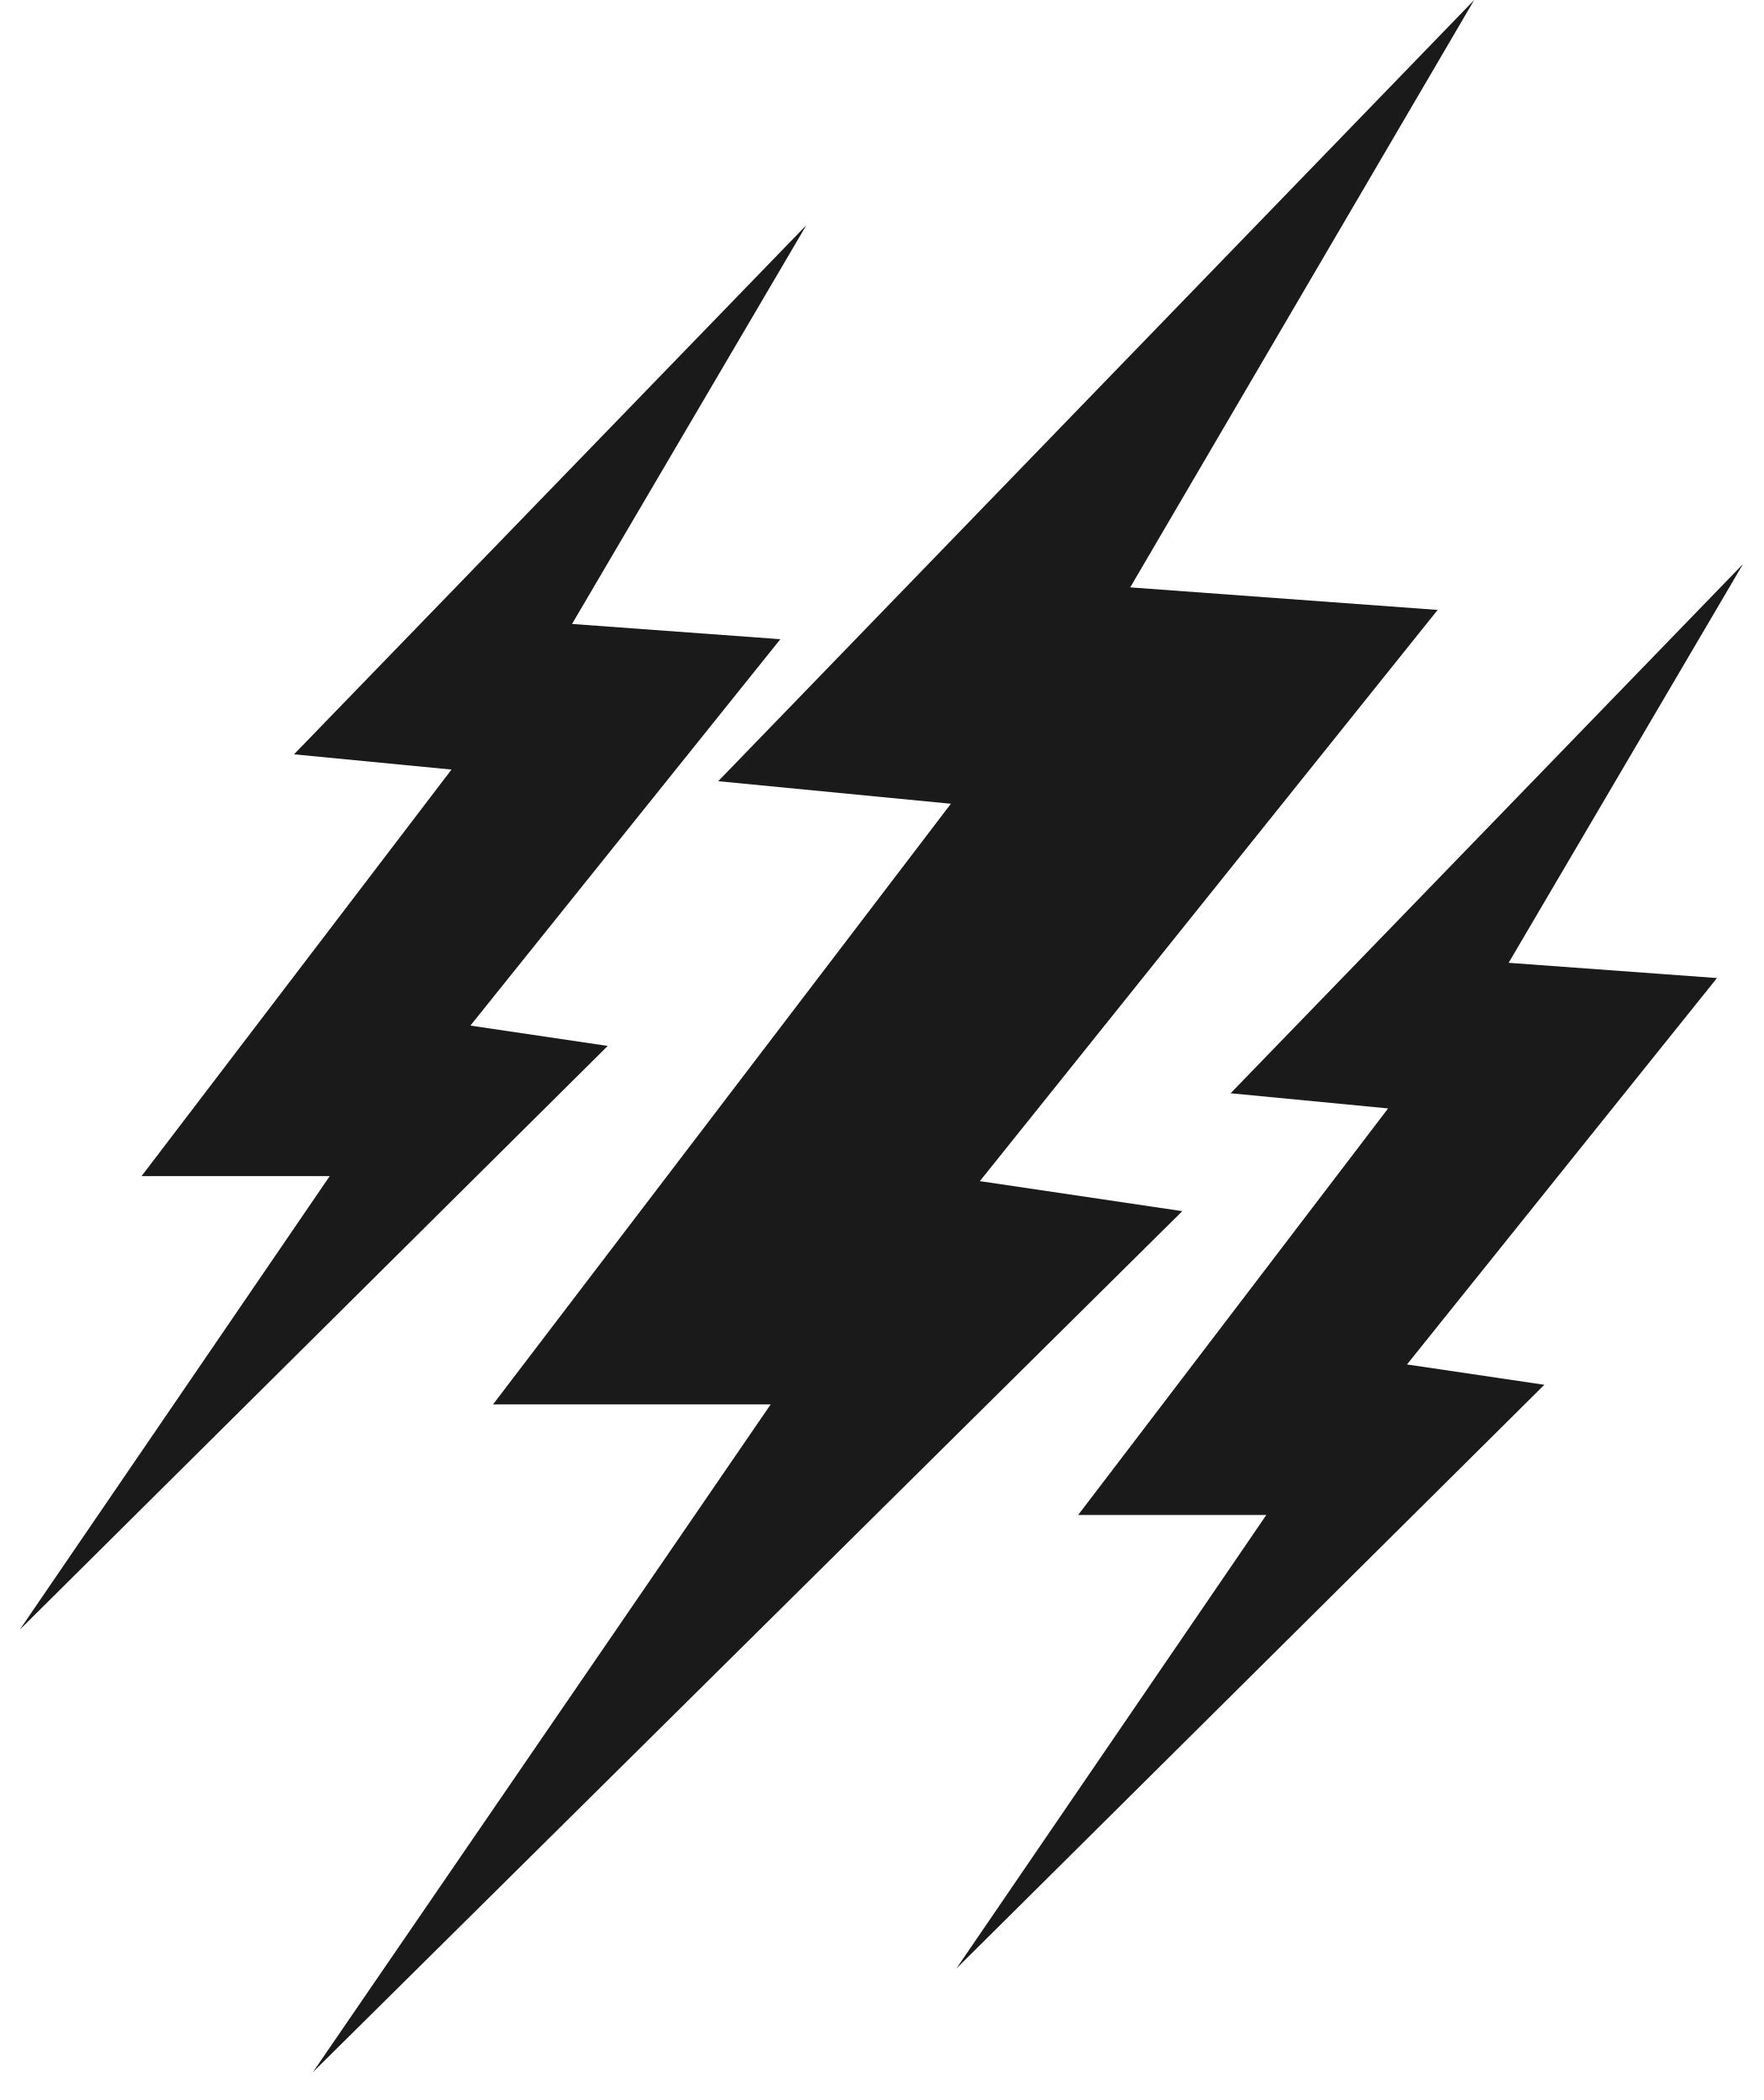
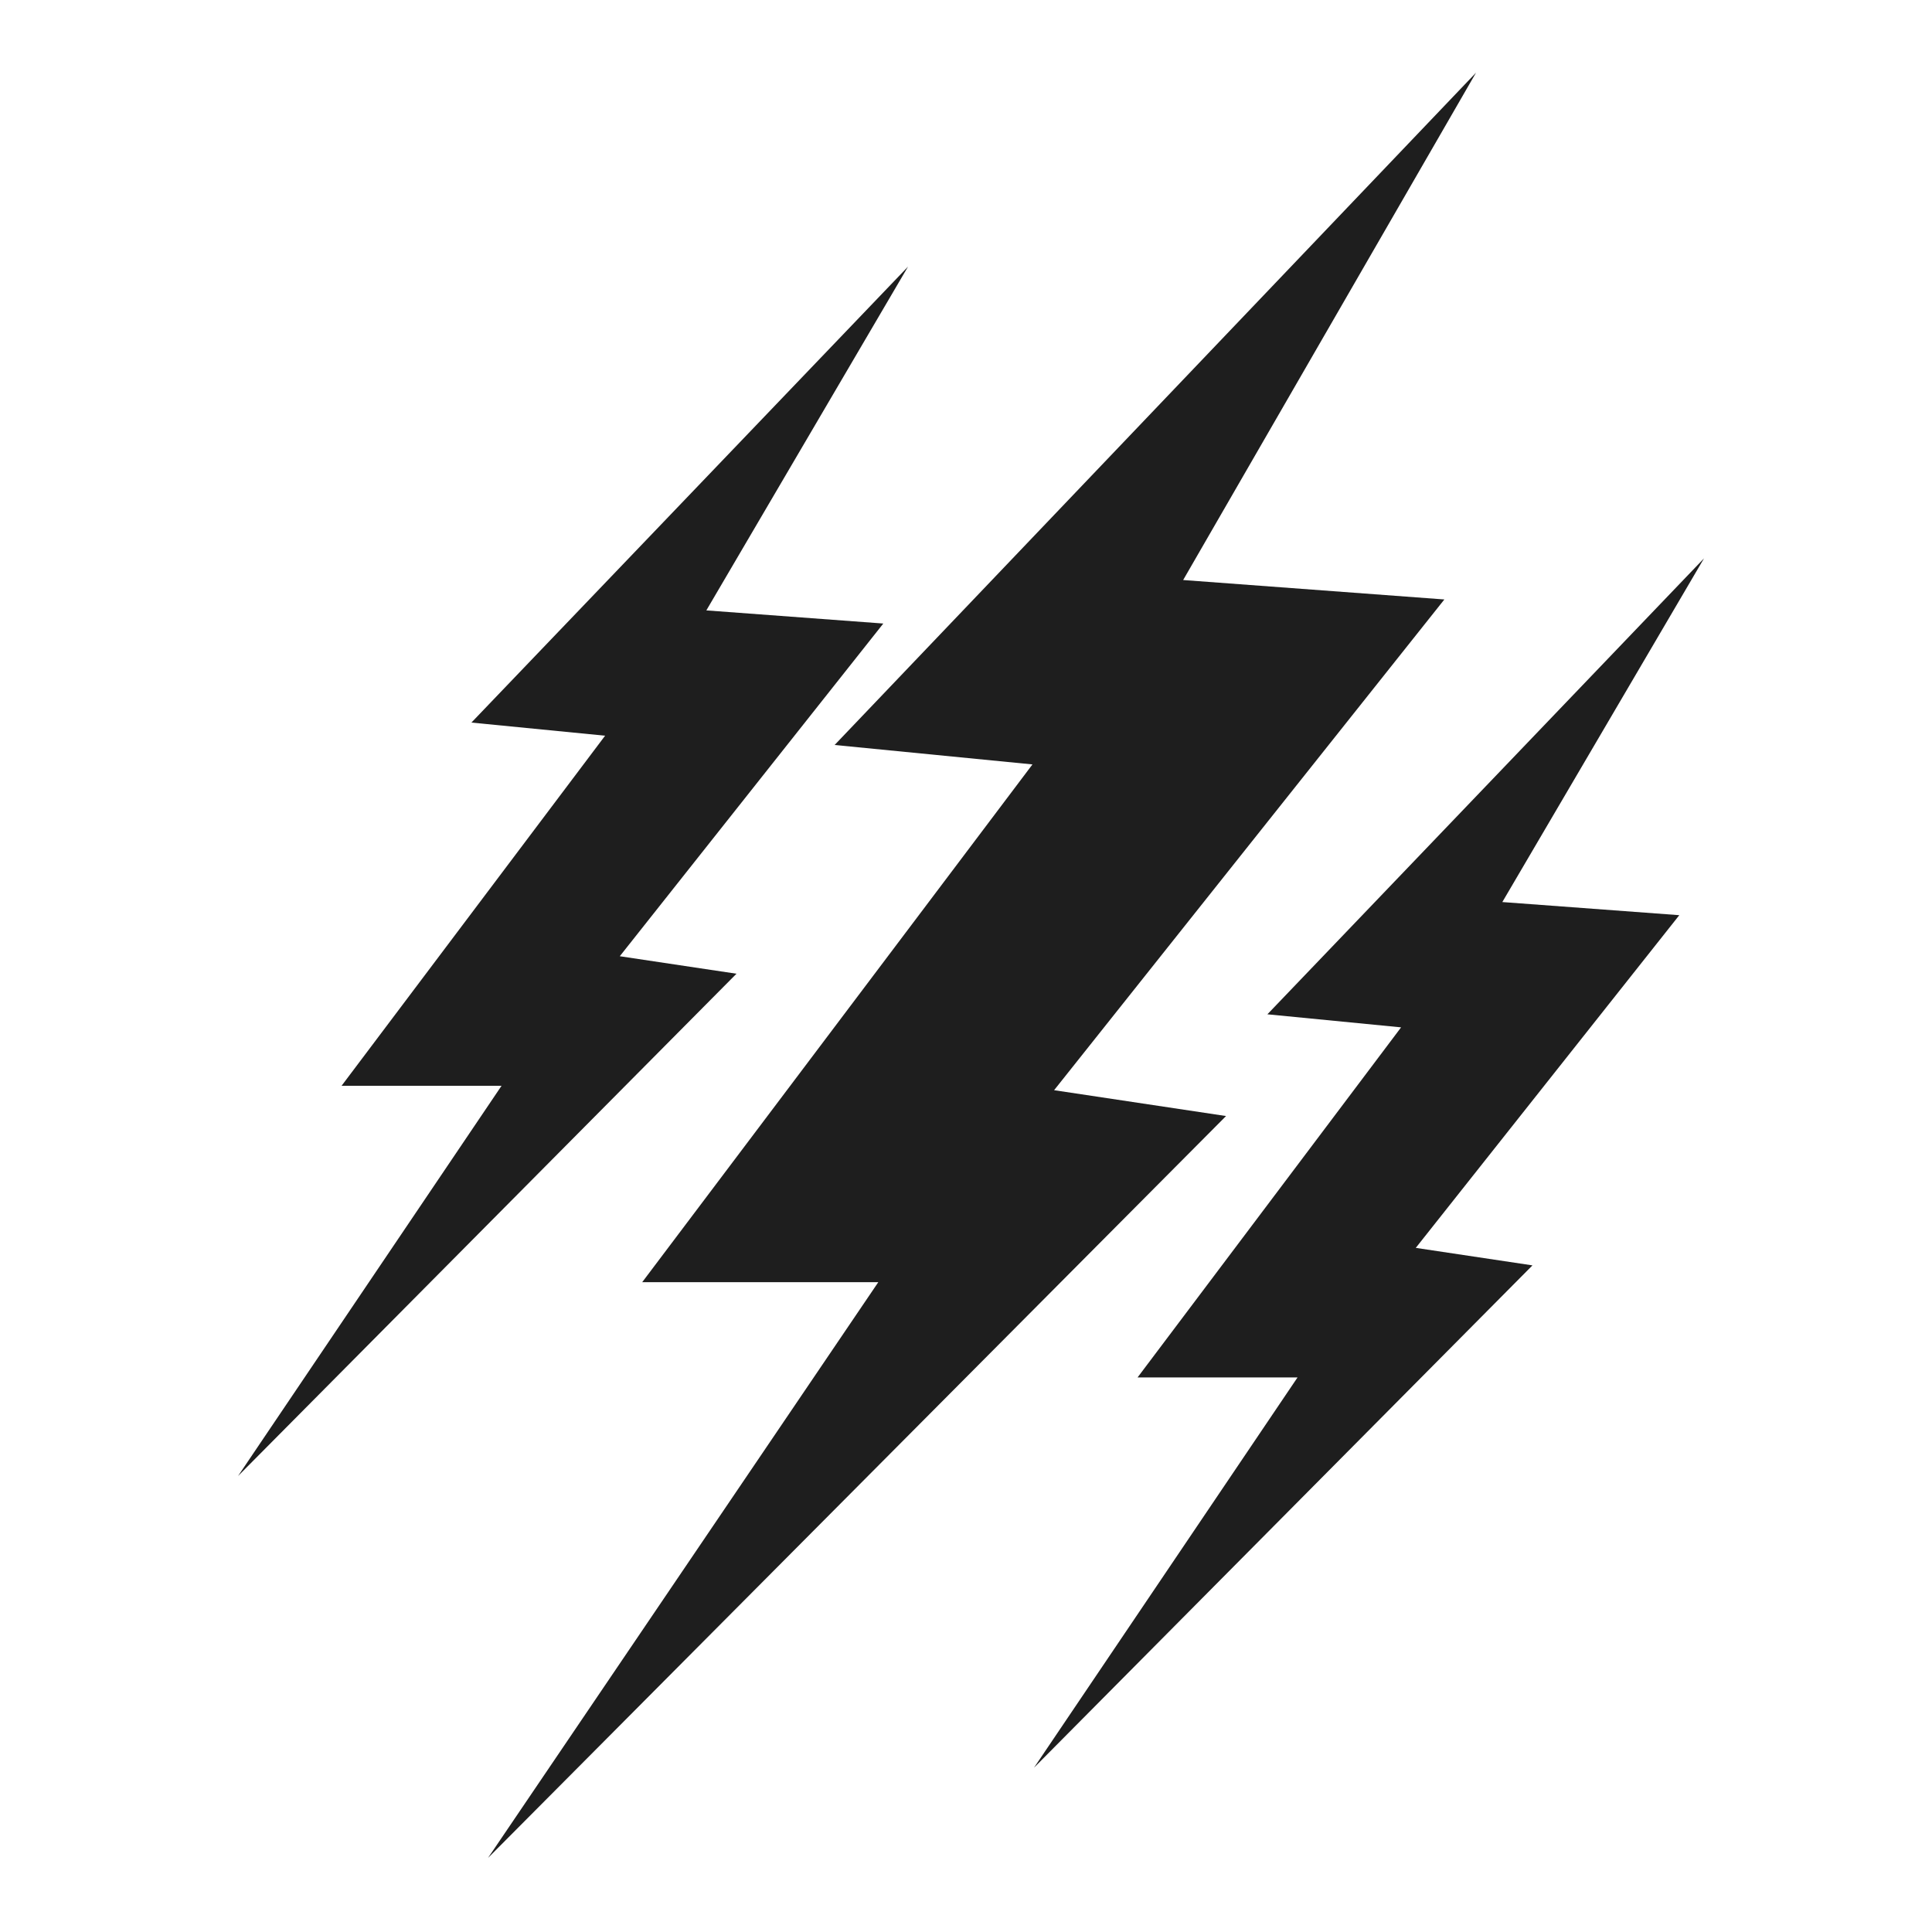
- <svg xmlns="http://www.w3.org/2000/svg" version="1.1" viewBox="0 0 42 50">
-   <path d="m35.1 0-18 18.6 5.54 0.537-10.9 14.3h6.61l-10.9 15.9 20.7-20.5-4.82-0.715 10.9-13.6-7.32-0.537zm-15.9 5.36-12.2 12.6 3.75 0.363-7.38 9.68h4.48l-7.38 10.8 14-13.9-3.27-0.484 7.38-9.2-4.96-0.363zm22.3 8.07-12.2 12.6 3.75 0.361-7.38 9.68h4.48l-7.38 10.8 14-13.9-3.27-0.484 7.38-9.2-4.96-0.363z" fill="#1a1a1a" />
+ <svg xmlns="http://www.w3.org/2000/svg" version="1.1" viewBox="0 0 50 50">
+   <path d="m38.2 1.88-16.6 17.4 5.12 0.503-10.1 13.4h6.11l-10.1 14.9 19.1-19.2-4.45-0.669 10.1-12.7-6.76-0.503zm-14.7 5.02-11.3 11.8 3.46 0.34-6.82 9.06h4.14l-6.82 10.1 12.9-13-3.02-0.453 6.82-8.61-4.58-0.34zm20.6 7.55-11.3 11.8 3.46 0.338-6.82 9.06h4.14l-6.82 10.1 12.9-13-3.02-0.453 6.82-8.61-4.58-0.34z" fill="#1e1e1e" />
</svg>
